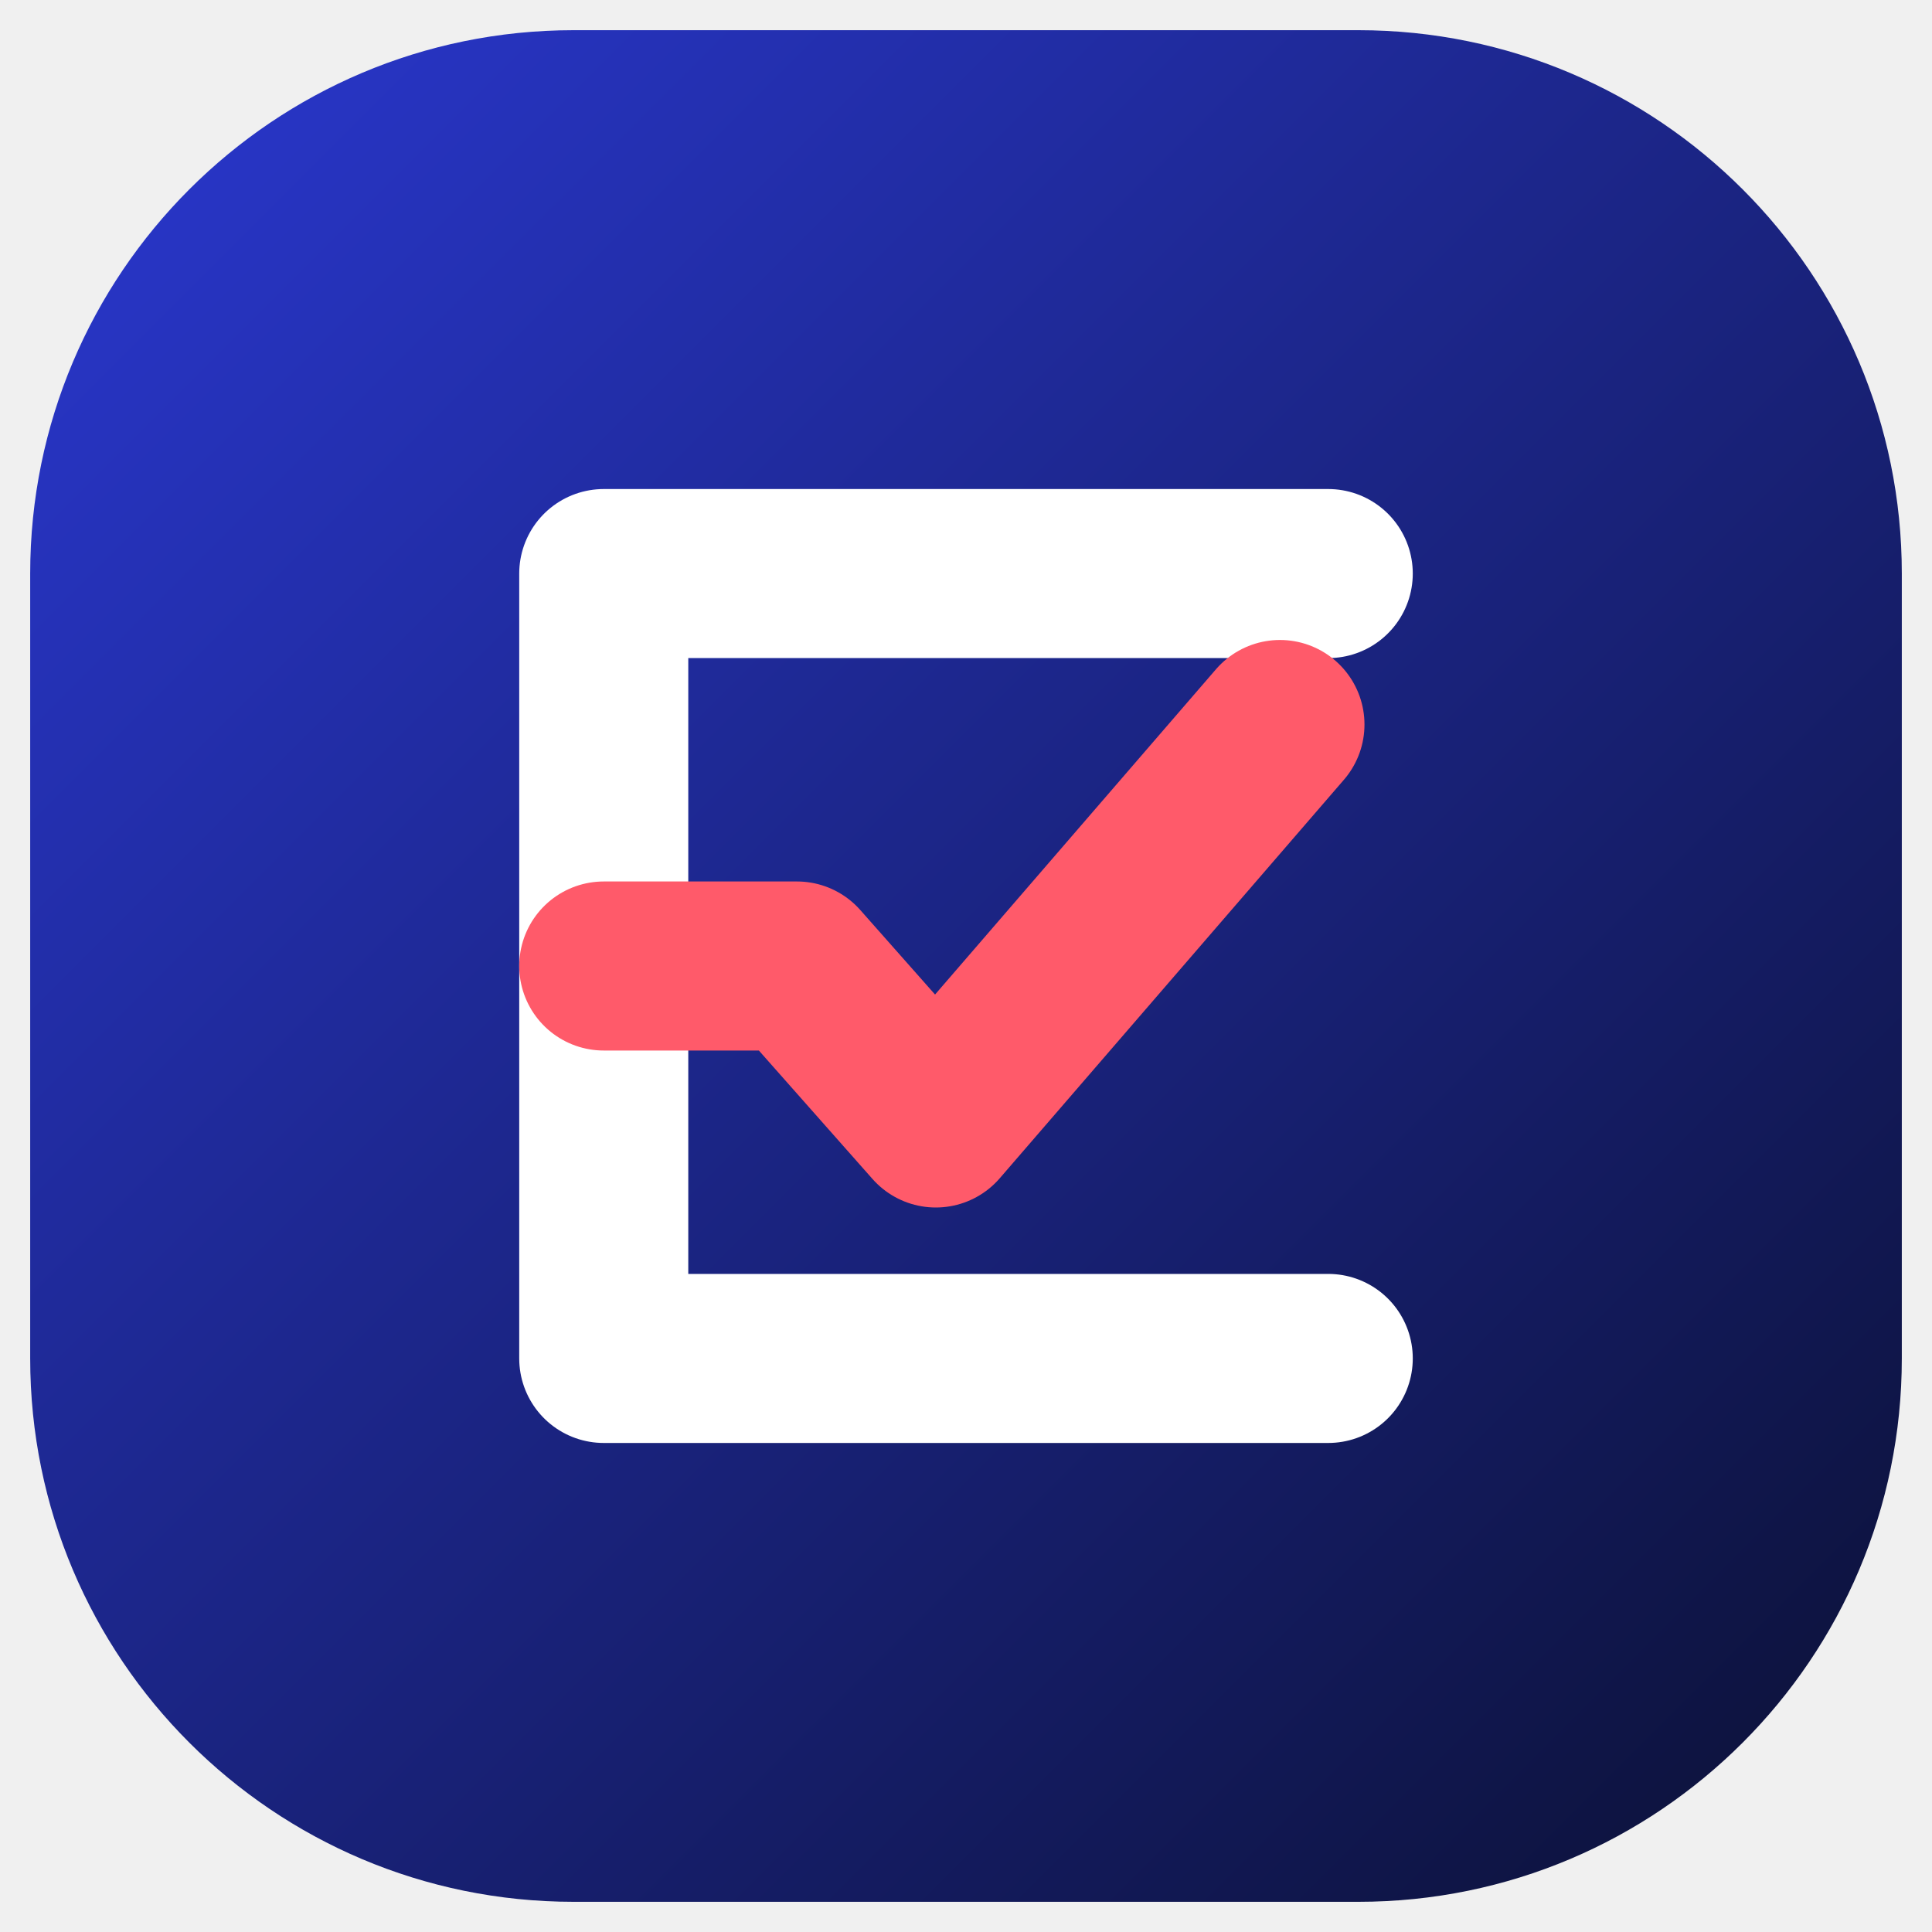
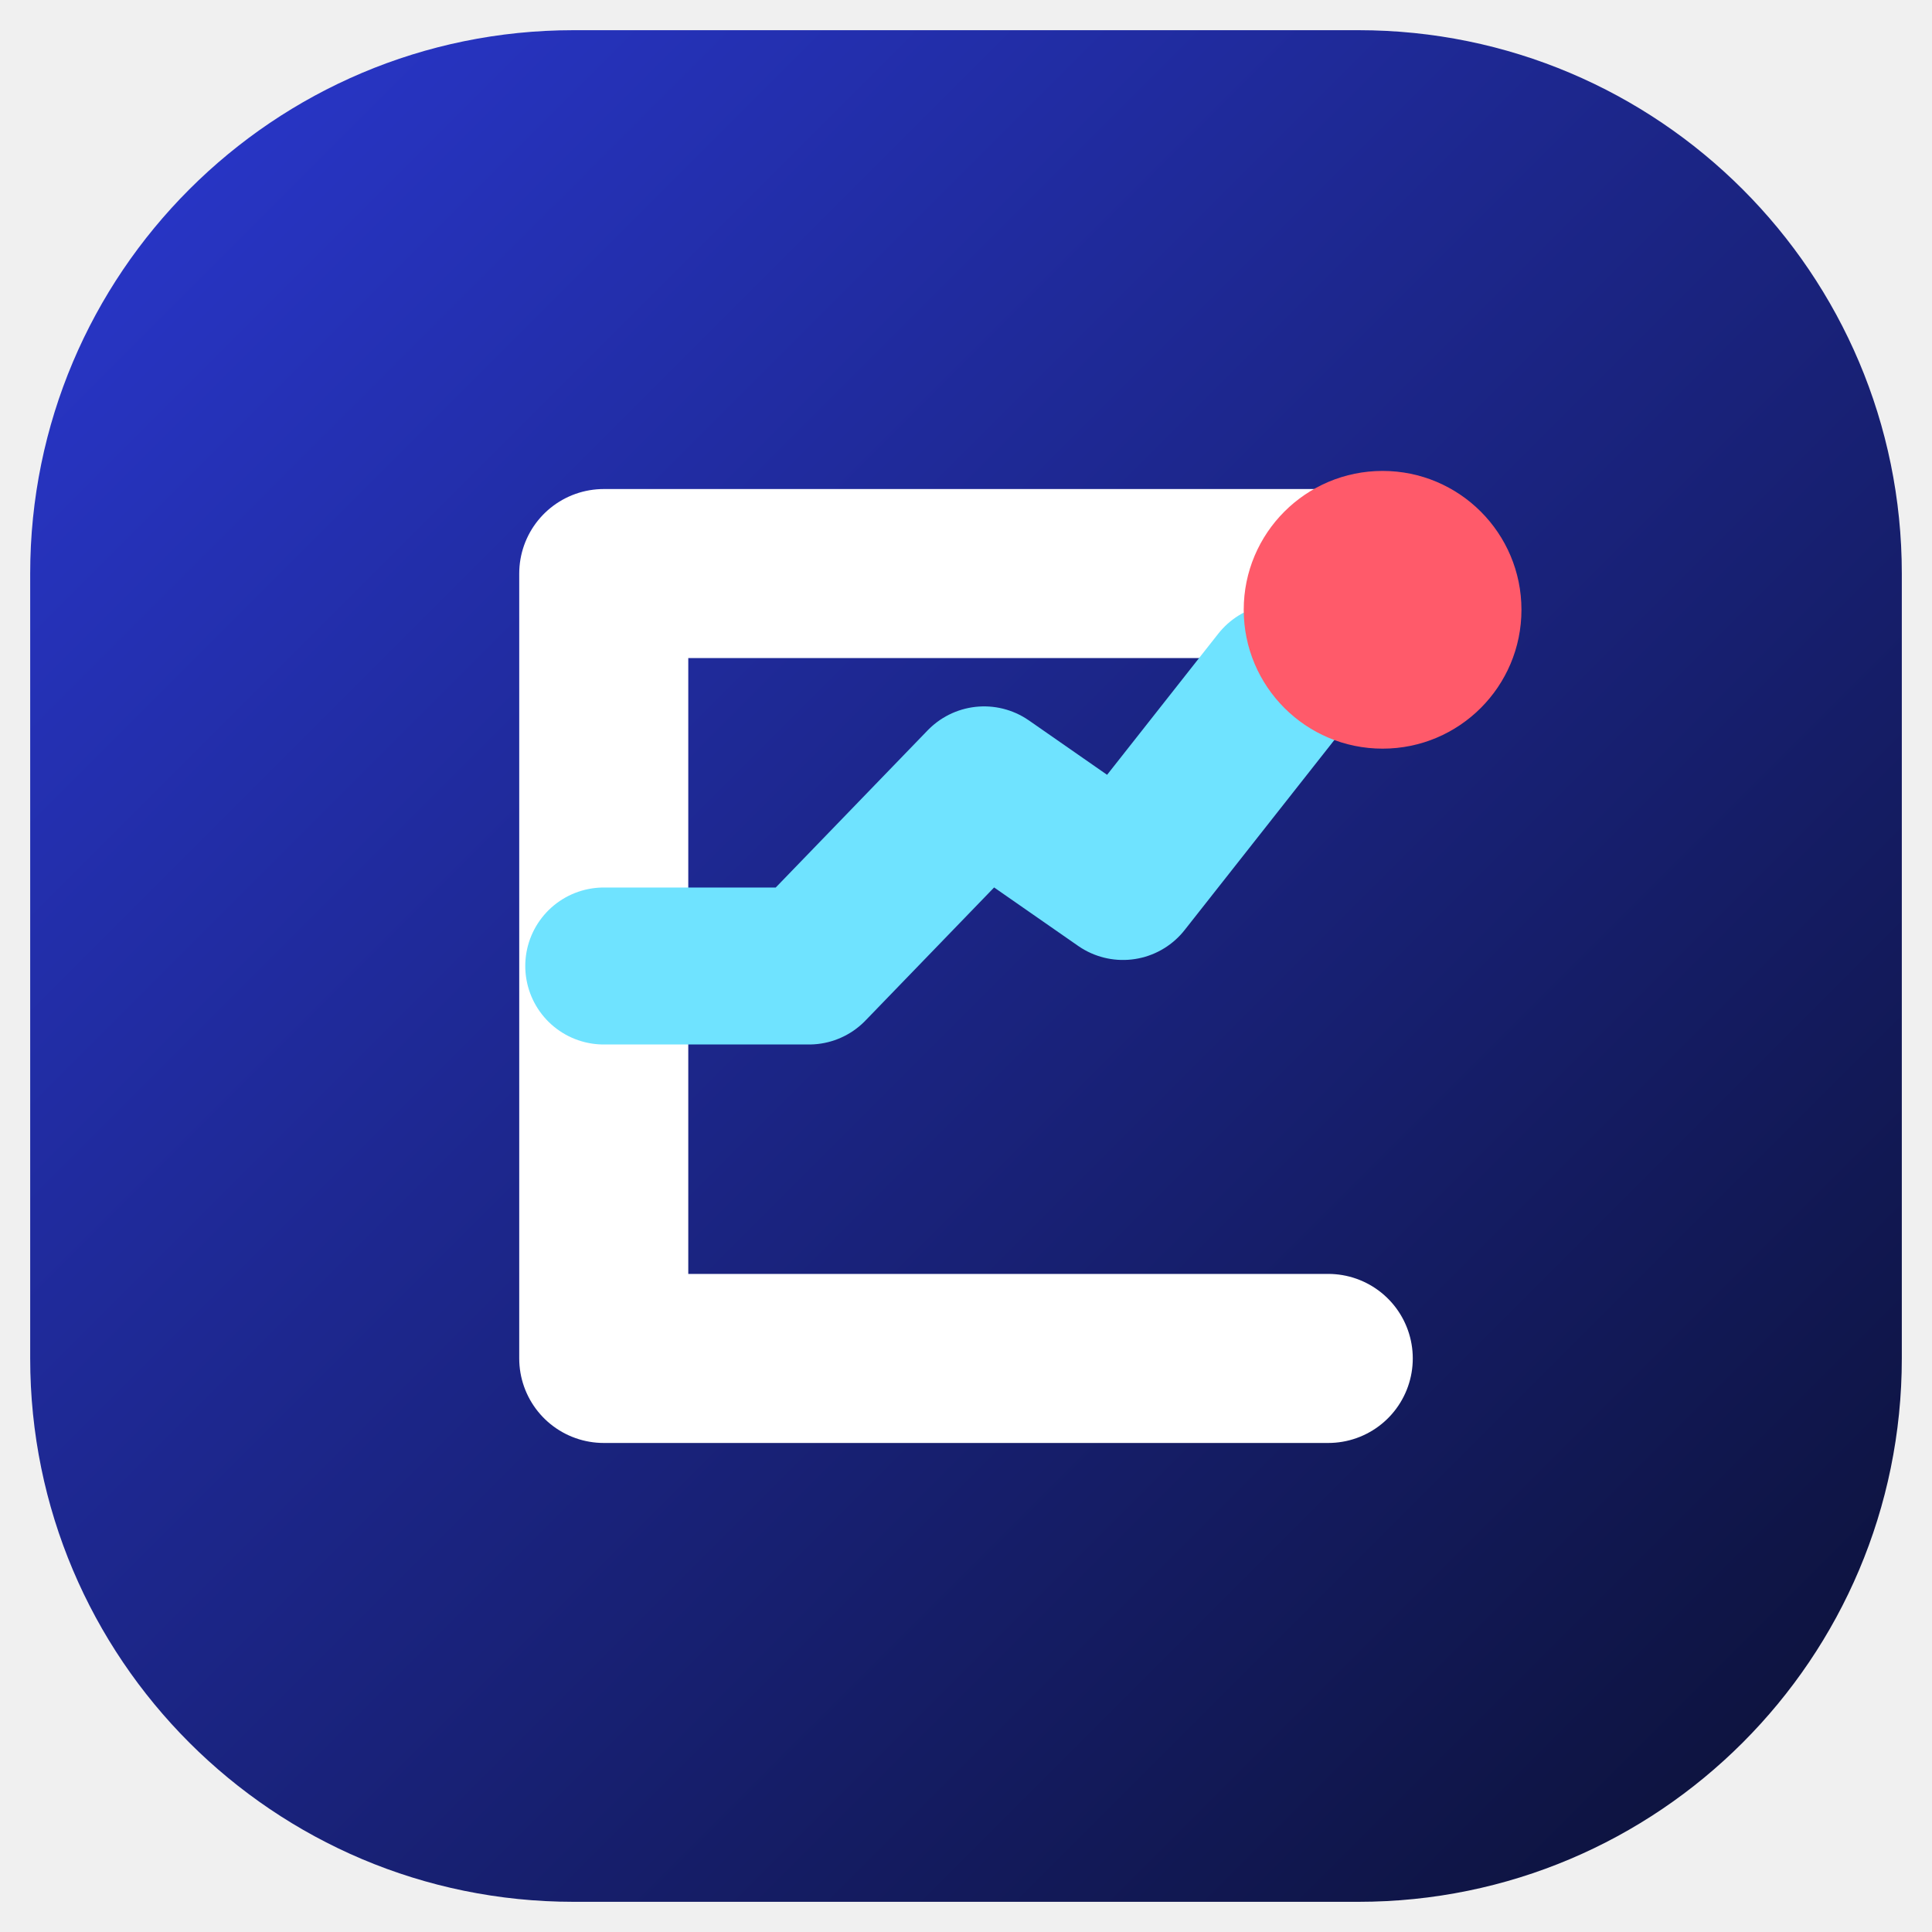
<svg xmlns="http://www.w3.org/2000/svg" viewBox="0 0 32 32">
  <defs>
    <linearGradient id="g" x1="0" y1="0" x2="1" y2="1">
      <stop offset="0" stop-color="#2a38d1" />
      <stop offset="1" stop-color="#0b1033" />
    </linearGradient>
  </defs>
  <rect x="0.5" y="0.5" width="31" height="31" rx="9" fill="url(#g)" />
  <path d="M10 9.5h12M10 22.5h12M10 9.5v13" fill="none" stroke="#fff" stroke-width="2.8" stroke-linecap="round" stroke-linejoin="round" />
-   <path d="M10 16h3.2l2.3 2.6 5.7-6.6" fill="none" stroke="#ff5a6a" stroke-width="2.8" stroke-linecap="round" stroke-linejoin="round" />
+   <path d="M10 16h3.4l2.9-3 2.3 1.6 2.6-3.3" fill="none" stroke="#6fe3ff" stroke-width="2.6" stroke-linecap="round" stroke-linejoin="round" />
+   <circle cx="22.9" cy="10.1" r="2.3" fill="#ff5a6a" />
</svg>
